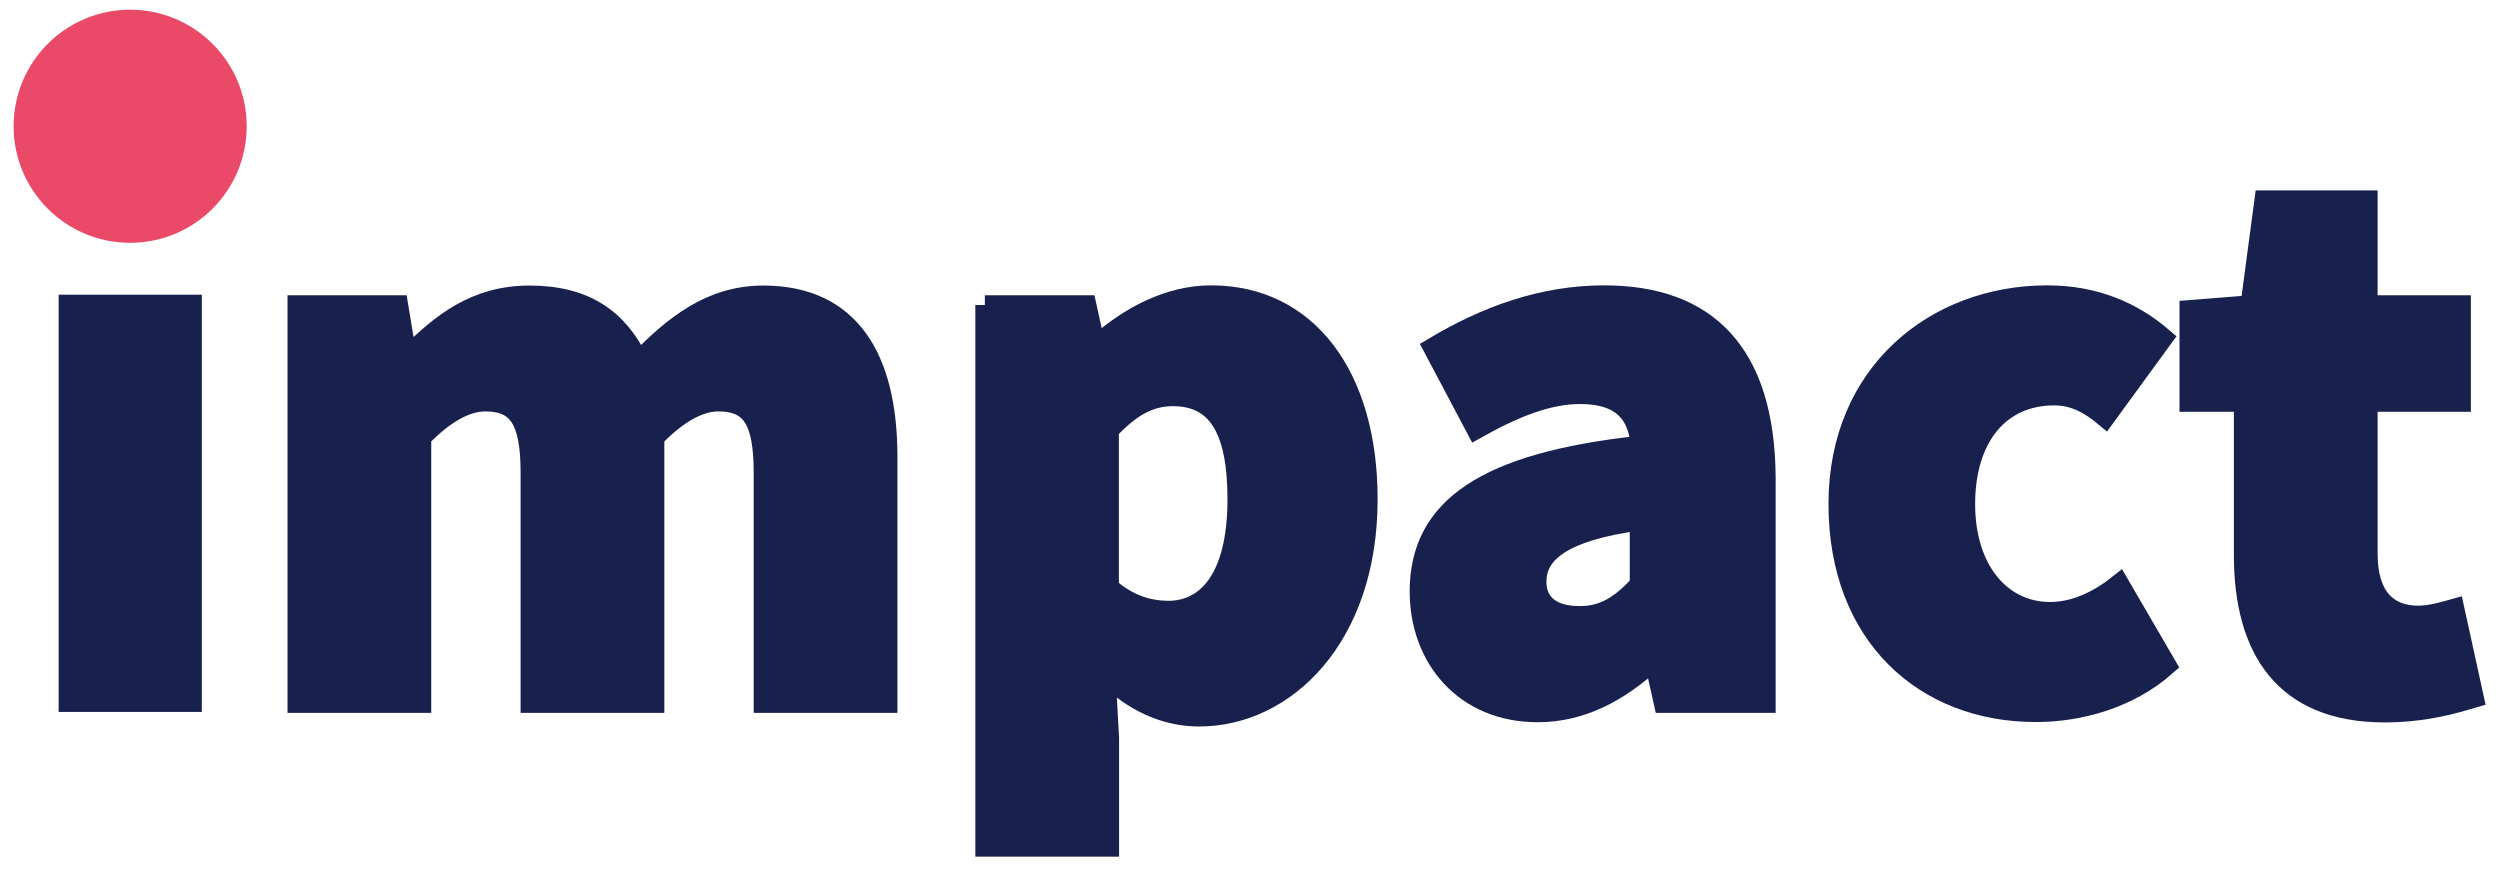
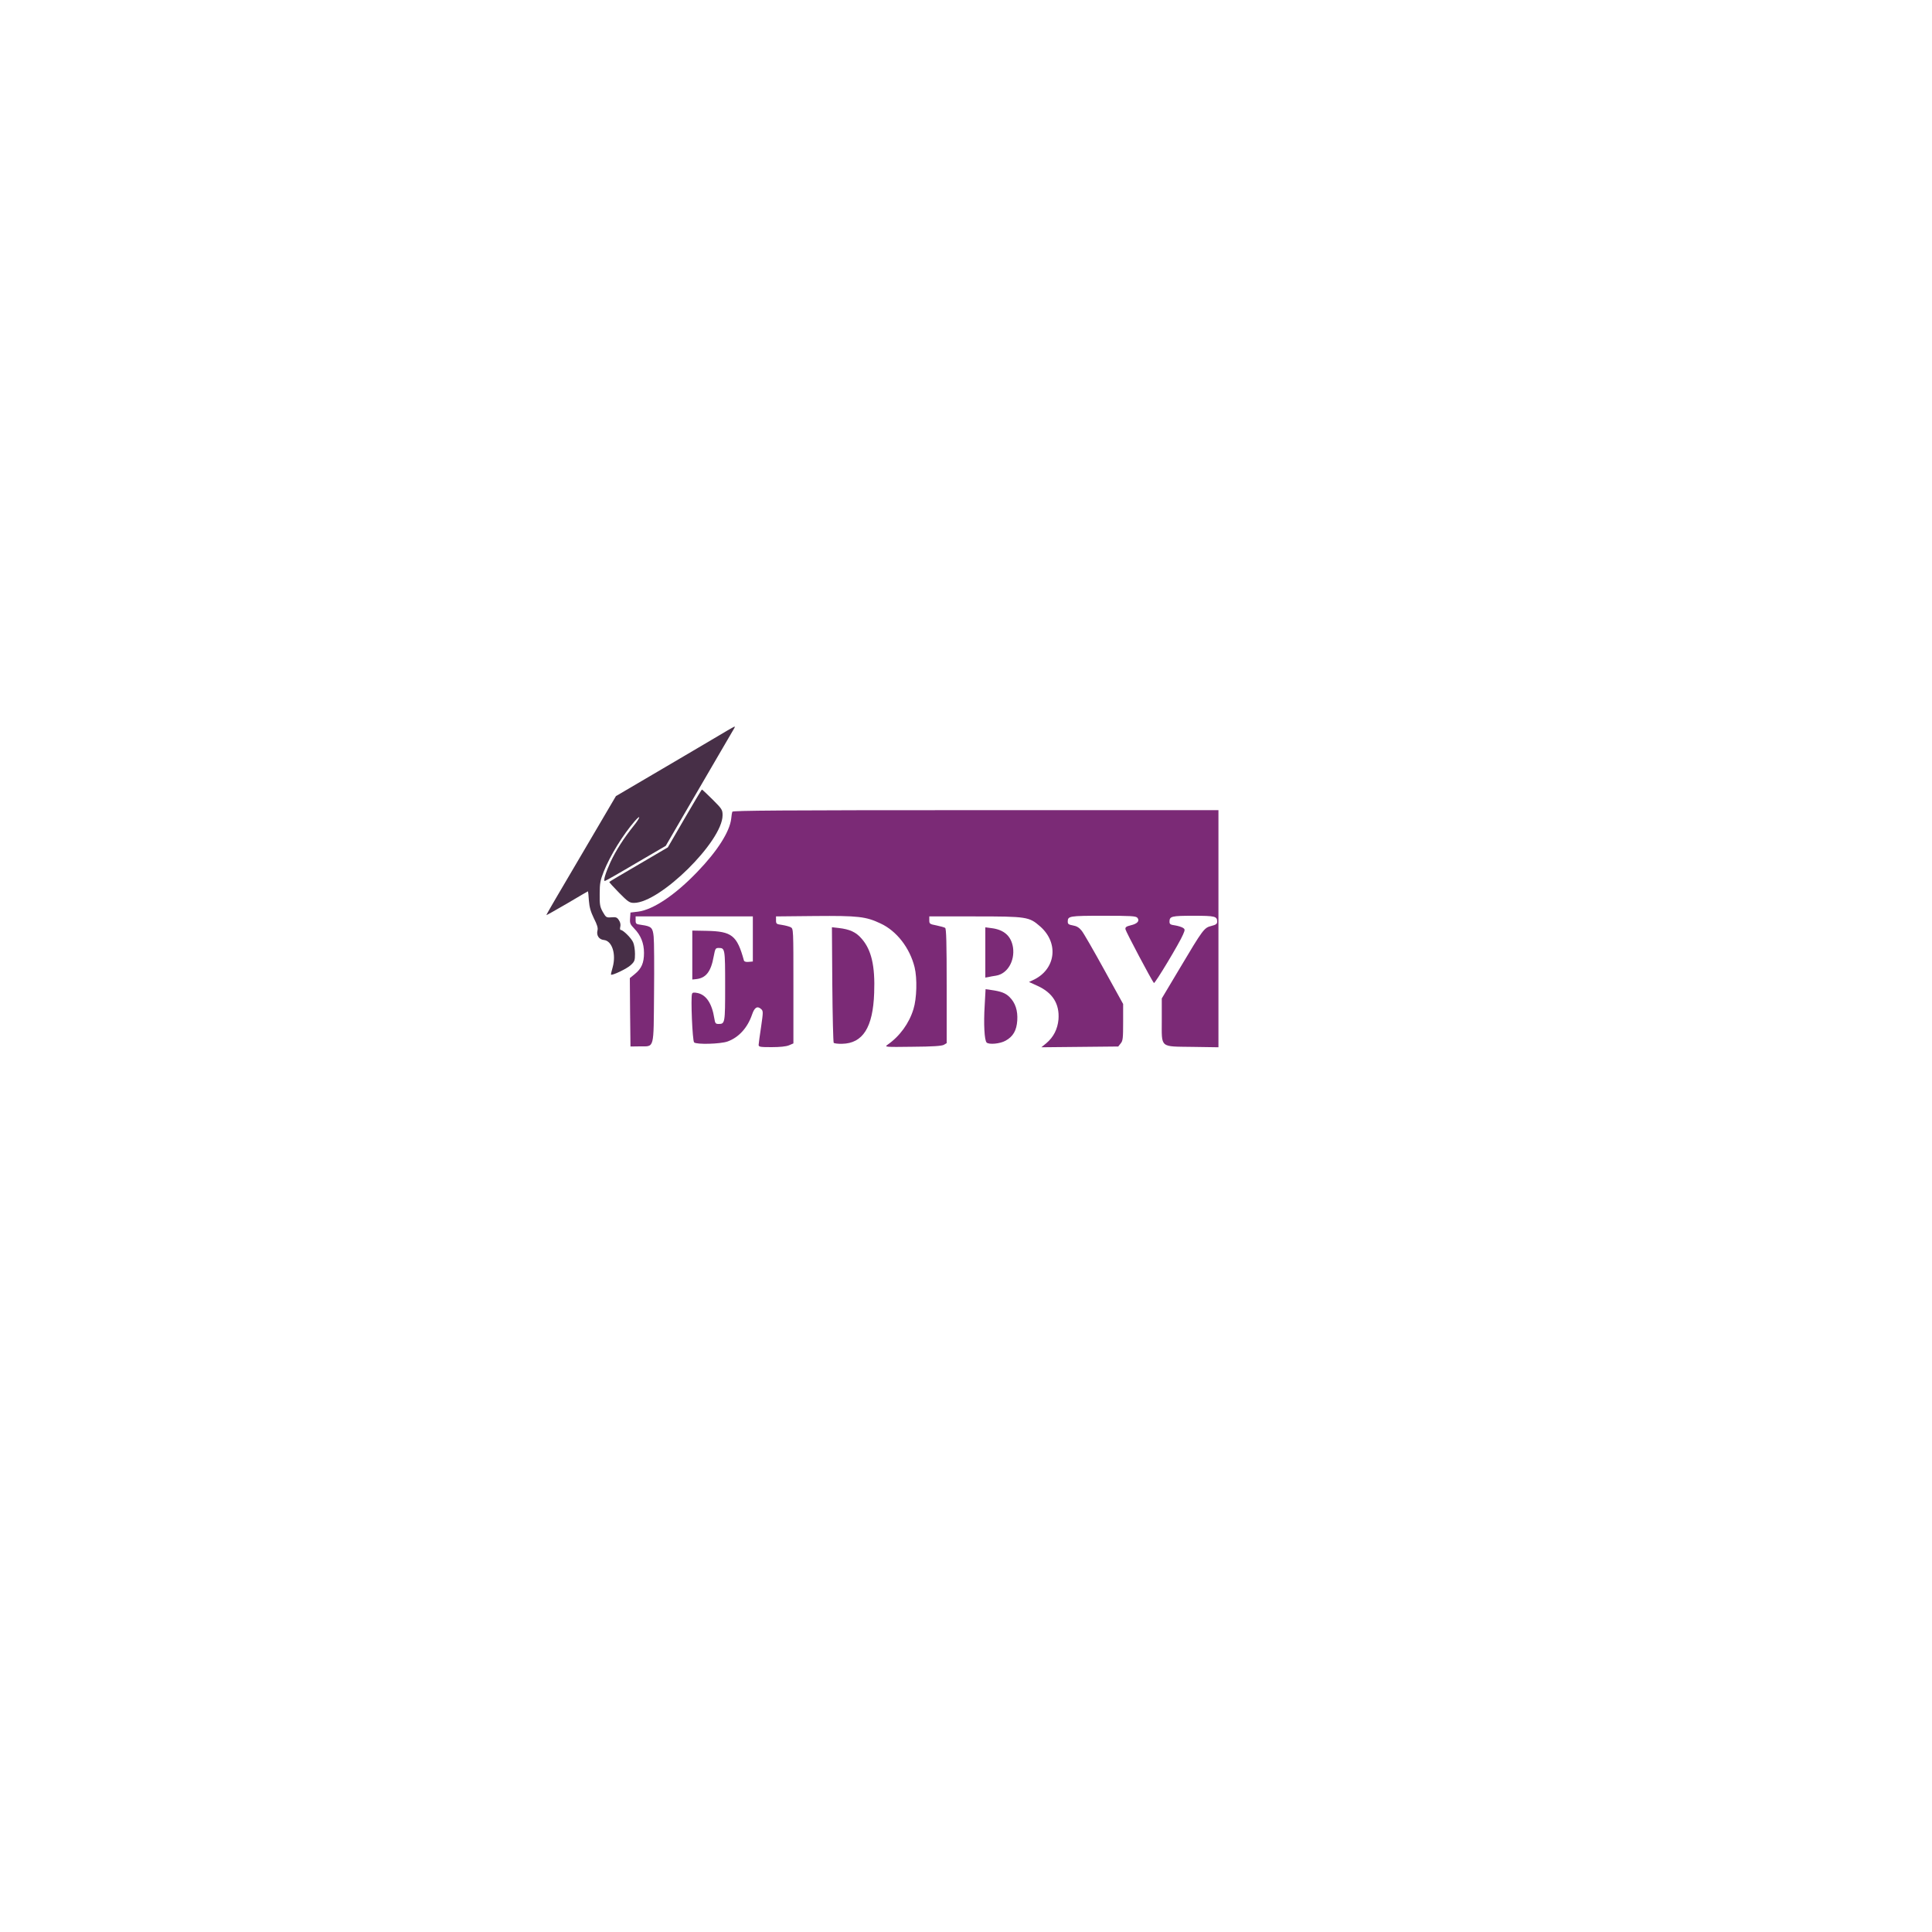
- <svg xmlns="http://www.w3.org/2000/svg" version="1.1" id="Layer_1" x="0px" y="0px" viewBox="0 0 1287 448" style="enable-background:new 0 0 1287 448;" xml:space="preserve">
-   <style type="text/css">
- 	.st0{fill:#18214D;stroke:#18214D;stroke-width:10;stroke-miterlimit:10;}
- 	.st1{fill:#EB4968;stroke:#EB4968;stroke-width:3;stroke-linecap:round;stroke-miterlimit:10;}
- </style>
-   <g>
-     <path class="st0" d="M153,157h52.1l4.3,26h0.9c16.9-16.9,34.6-31,62.3-31c28.5,0,45.7,11.9,56.2,33.9c17.6-18,36.7-33.9,64.1-33.9   c44.7,0,64.1,32.1,64.1,83.2V362h-64V243.2c0-28.1-7.2-36.4-23.3-36.4c-9.3,0-20.5,5.8-32.7,18.4V362h-64V243.2   c0-28.1-7.2-36.4-23.3-36.4c-9.3,0-20.5,5.8-32.7,18.4V362h-64V157z" />
-     <path class="st0" d="M507,157h52.4l4.4,20h1.5c16.4-14.5,36.7-25.1,58.2-25.1c49.5,0,80.7,41.5,80.7,105.1   c0,71.3-42.5,112-86.9,112c-17.5,0-34.2-7.6-48-21.5l1.8,32.4V436h-64V157z M636.9,257c0-36-10.4-52.9-33.1-52.9   c-11.9,0-21.6,5.4-32.8,17.3v81c10.1,9,20.9,11.9,30.6,11.9C621,314.2,636.9,298,636.9,257z" />
-     <path class="st0" d="M730.7,304.5c0-43.2,33.8-66.6,113.8-75.2c-1.4-16.6-10.1-26.3-31-26.3c-16.2,0-33.1,6.5-53.6,18l-22.3-42.1   c27-16.2,56.2-27,88.2-27c52.9,0,82.8,29.5,83.3,93.6V362h-52.7l-4.7-21h-1.4c-16.9,15.3-36,25.8-58.7,25.8   C753.7,366.8,730.7,338.7,730.7,304.5z M844,300.9v-32.8c-40,5.4-52.9,16.9-52.9,31.3c0,11.9,8.6,17.6,22,17.6   C826,317.1,834.6,311,844,300.9z" />
-     <path class="st0" d="M946.3,259.5c0-68,50.4-107.6,107.6-107.6c24.8,0,44.3,8.6,59.8,22l-29.9,41c-9.4-7.9-17.3-11.2-26.3-11.2   c-28.1,0-45.7,21.6-45.7,55.8c0,33.8,18.4,55.4,43.6,55.4c13,0,25.2-6.1,35.6-14.4l24.5,42.1c-19.8,17.6-45.7,24.1-67.3,24.1   C990.6,366.8,946.3,327.2,946.3,259.5z" />
-     <path class="st0" d="M1155,285.8V207h-28v-47.5l31.4-2.5l7.2-54h53.4v54h48v50h-48v78.1c0,22.7,10.8,31.7,25.9,31.7   c6.5,0,13.7-2.2,18.7-3.6l10.1,46.1c-10.8,3.2-25.5,7.6-46.4,7.6C1175.9,366.8,1155,334.4,1155,285.8z" />
-     <g>
-       <rect x="35.2" y="156.7" class="st0" width="63.7" height="204.8" />
-     </g>
-     <circle class="st1" cx="67" cy="65" r="58.5" />
+ <svg xmlns="http://www.w3.org/2000/svg" version="1.0" width="1500pt" height="1500pt" viewBox="0 0 1500 1500" preserveAspectRatio="xMidYMid meet">
+   <g transform="translate(0,1500) scale(0.1,-0.1)" fill="#7b2a76" stroke="none">
+     <path class="st1" fill="#472f47" d="M5525 9256 c-94 -55 -299 -177 -457 -269 l-286 -168 -198 -337 c-109 -185 -231 -393 -271 -461 -40 -68 -72 -125 -71 -126 2 -1 74 40 162 91 87 52 160 94 161 94 1 0 5 -32 7 -71 4 -53 14 -87 39 -139 25 -49 33 -75 28 -93 -10 -39 11 -71 49 -75 64 -6 97 -109 69 -211 -9 -30 -15 -57 -13 -58 8 -9 125 47 152 73 31 28 34 37 34 88 0 31 -6 71 -14 89 -13 32 -78 97 -97 97 -5 0 -7 11 -3 25 4 16 0 35 -11 51 -14 22 -23 25 -58 22 -40 -3 -42 -1 -67 42 -22 40 -25 56 -24 140 0 82 5 106 31 172 50 126 151 289 243 395 50 56 40 23 -11 -40 -74 -92 -138 -191 -180 -282 -37 -81 -57 -145 -43 -145 4 0 112 61 240 137 l233 136 137 236 c76 130 191 328 257 441 66 113 126 215 133 228 8 12 11 22 7 21 -5 -1 -85 -47 -178 -103z" />
+     <path class="st1" fill="#472f47" d="M5315 8645 l-130 -224 -225 -132 c-124 -72 -227 -133 -229 -136 -3 -2 31 -39 74 -83 71 -72 83 -80 117 -80 203 0 688 479 688 680 0 43 -4 49 -78 123 -42 42 -80 77 -82 77 -3 0 -63 -101 -135 -225z" />
+     <path d="M5686 8698 c-3 -7 -7 -32 -9 -55 -12 -100 -106 -249 -261 -410 -174 -182 -345 -296 -462 -311 l-59 -7 -3 -44 c-3 -39 1 -48 32 -80 51 -52 76 -114 76 -189 0 -78 -19 -122 -72 -165 l-38 -31 2 -265 3 -266 73 1 c115 1 106 -30 110 412 2 207 1 405 -3 440 -7 70 -17 80 -94 91 -43 6 -46 8 -46 36 l0 30 455 0 455 0 0 -175 0 -175 -33 -3 c-20 -2 -33 2 -36 10 -54 196 -93 227 -291 231 l-110 2 0 -190 0 -190 29 3 c77 8 116 58 137 176 12 62 14 66 39 66 49 0 50 -5 50 -295 0 -290 -1 -295 -51 -295 -23 0 -27 5 -33 43 -18 115 -62 182 -129 197 -30 6 -40 5 -44 -6 -11 -30 3 -364 16 -377 18 -18 204 -13 260 7 88 32 155 107 190 209 19 56 41 69 70 43 17 -15 17 -22 0 -139 -10 -67 -19 -130 -19 -139 0 -16 11 -18 100 -18 65 0 113 5 135 14 l35 15 0 445 c0 444 0 445 -21 457 -12 6 -42 14 -68 18 -43 6 -46 8 -46 36 l0 30 302 3 c337 3 396 -4 510 -58 125 -58 227 -190 264 -340 21 -87 17 -242 -9 -325 -34 -111 -106 -210 -202 -277 -24 -17 -17 -18 195 -15 157 1 226 6 243 15 l22 13 0 444 c0 333 -3 446 -12 451 -6 4 -37 13 -67 19 -53 10 -56 13 -56 40 l0 30 355 0 c404 0 420 -3 506 -78 149 -131 120 -338 -59 -418 l-28 -13 68 -31 c117 -54 170 -140 161 -260 -7 -75 -38 -137 -95 -185 l-38 -31 298 3 299 3 19 24 c17 20 19 40 19 165 l0 141 -148 268 c-81 147 -159 283 -174 301 -20 25 -39 36 -68 41 -33 6 -40 11 -40 29 0 44 10 46 276 46 217 0 253 -2 265 -16 19 -24 0 -46 -52 -58 -36 -9 -43 -15 -41 -31 3 -18 205 -400 221 -417 7 -8 200 313 226 376 16 37 16 41 0 52 -9 6 -36 15 -60 19 -38 5 -45 10 -45 29 0 42 15 46 185 46 170 0 185 -4 185 -46 0 -17 -9 -24 -45 -33 -56 -14 -64 -24 -246 -330 l-139 -233 0 -168 c0 -221 -19 -204 241 -208 l199 -3 0 920 0 921 -1885 0 c-1500 0 -1886 -3 -1889 -12z" />
+     <path d="M6462 7356 c2 -244 7 -448 11 -453 5 -4 34 -8 65 -7 161 3 240 127 249 395 8 209 -21 335 -98 422 -43 50 -91 72 -177 82 l-53 6 3 -445z" />
+     <path d="M7650 7605 l0 -195 23 4 c12 3 39 8 60 11 88 14 147 113 132 219 -14 88 -69 138 -167 150 l-48 6 0 -195z" />
+     <path d="M7645 7193 c-9 -143 -2 -270 15 -287 18 -18 105 -10 147 14 59 32 86 80 91 157 5 77 -15 138 -61 183 -31 30 -64 43 -143 54 l-42 6 -7 -127z" />
  </g>
</svg>
